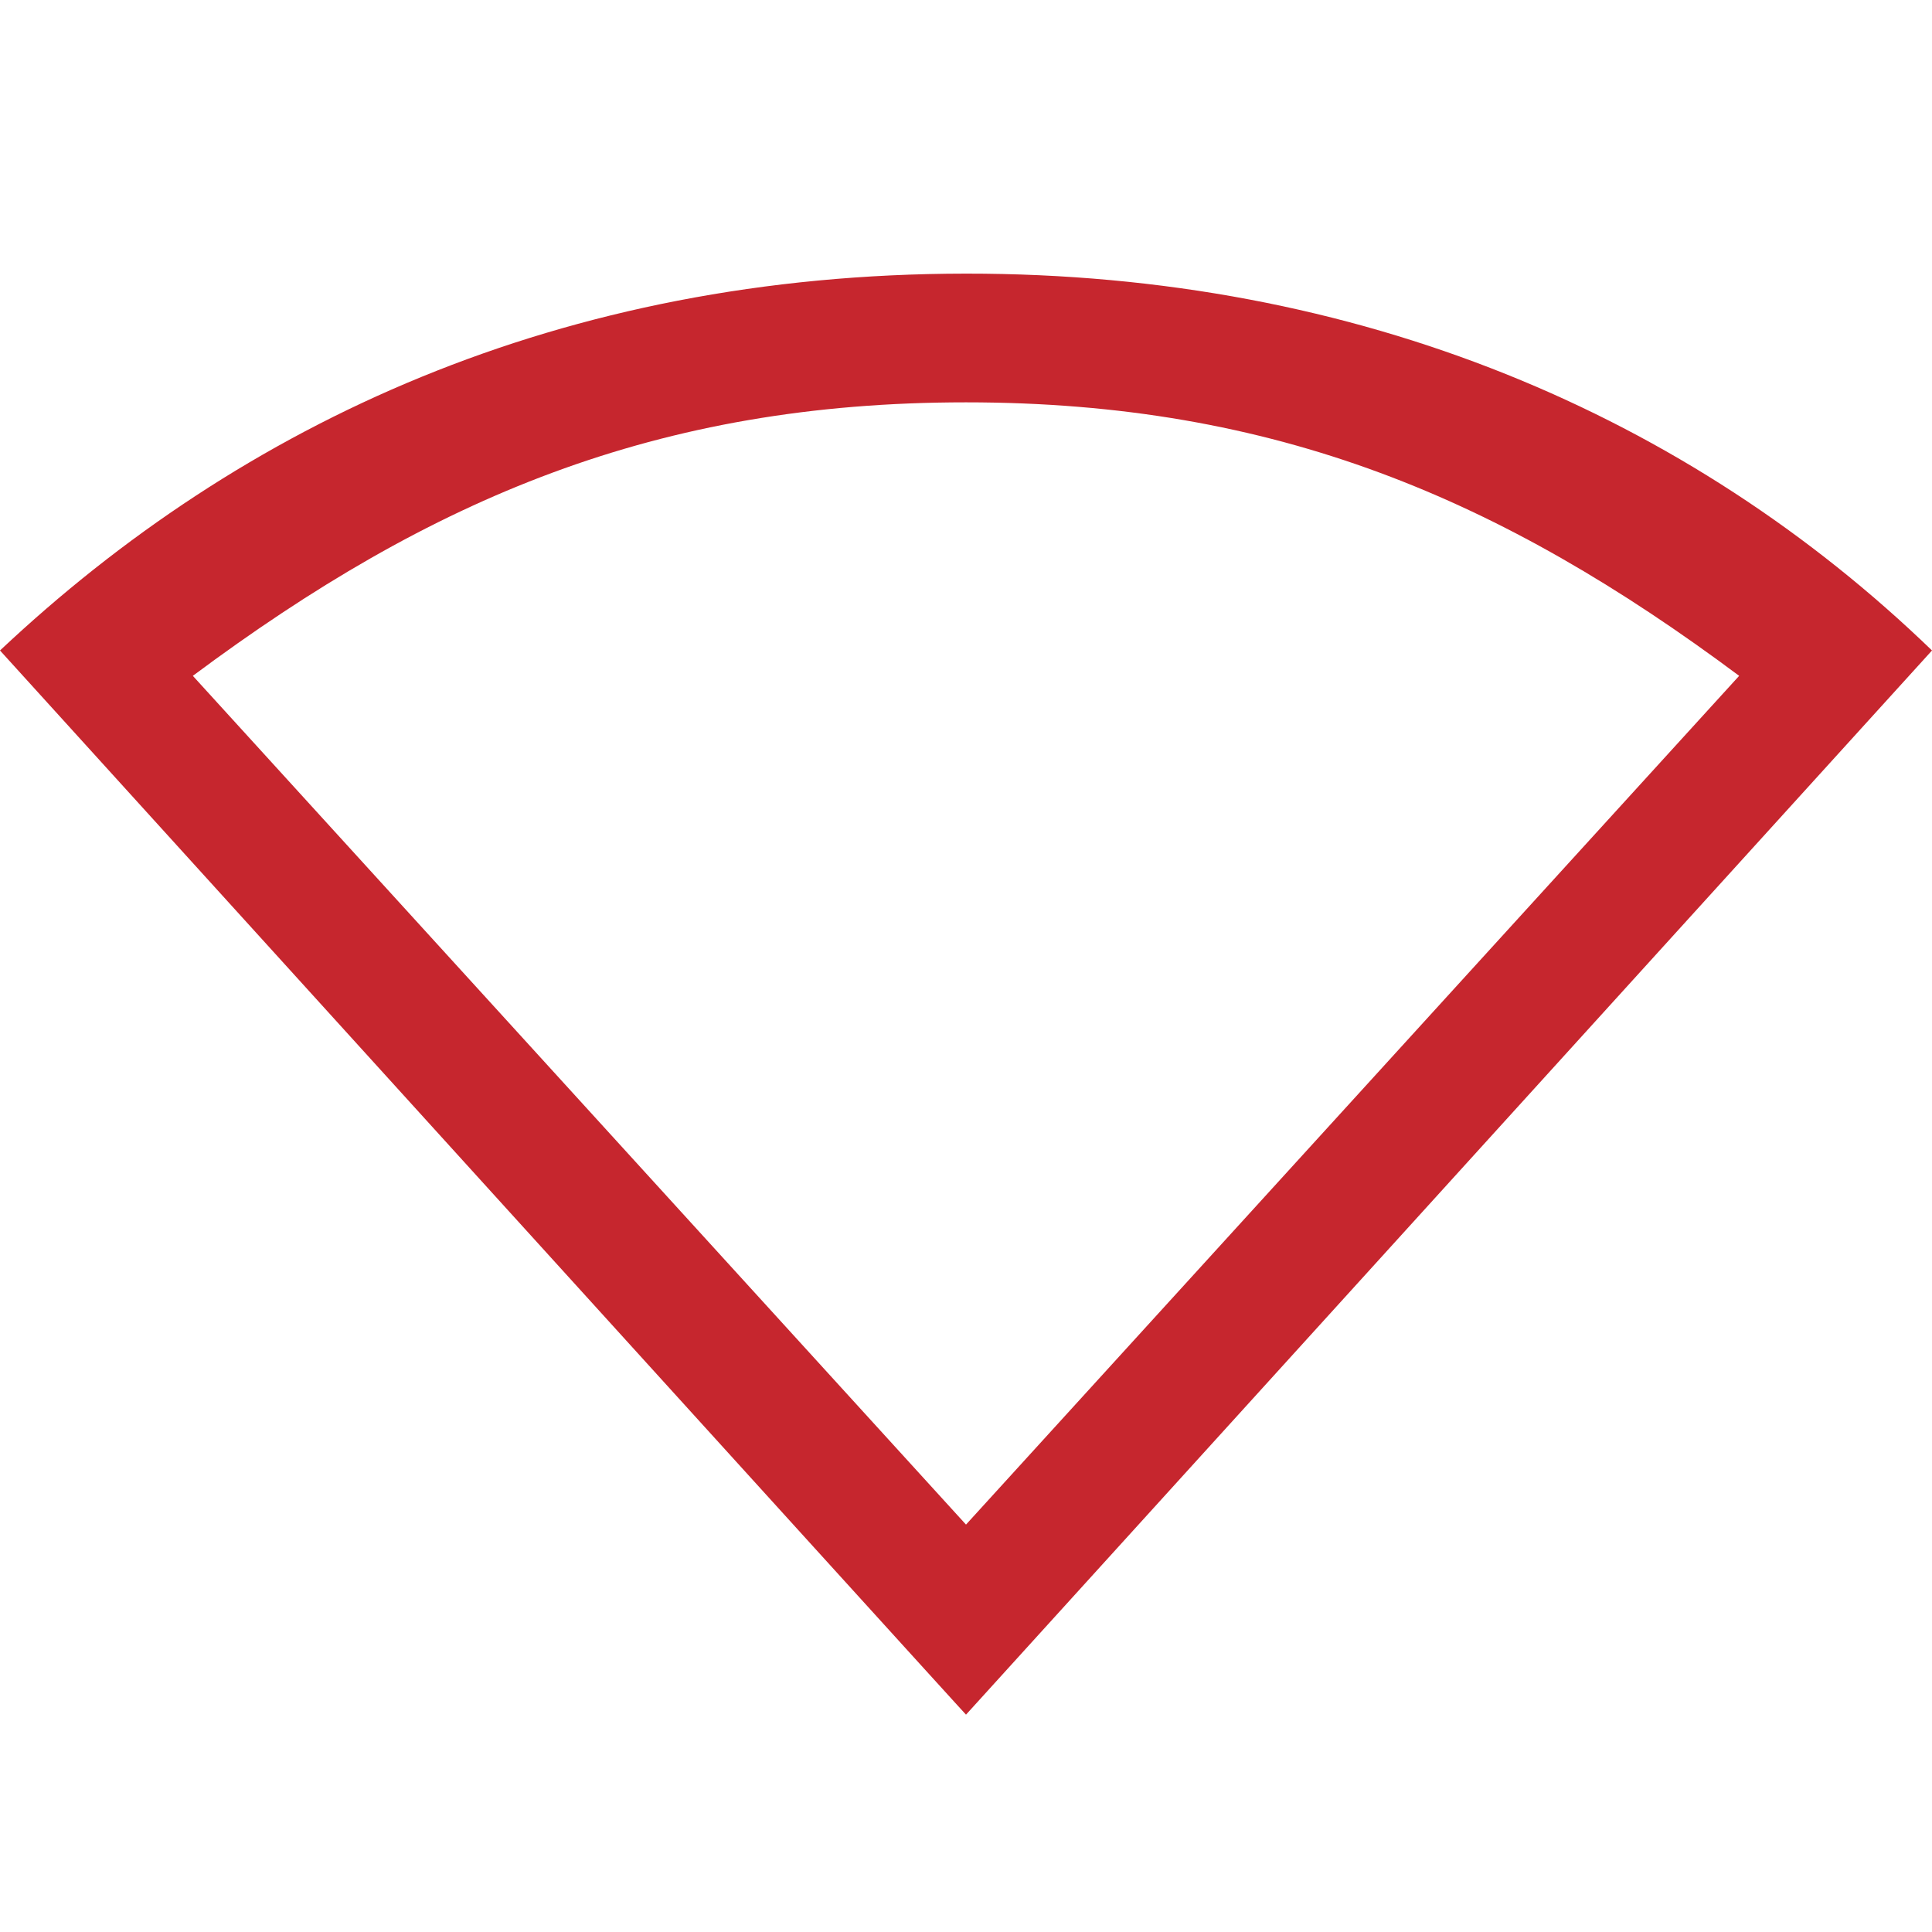
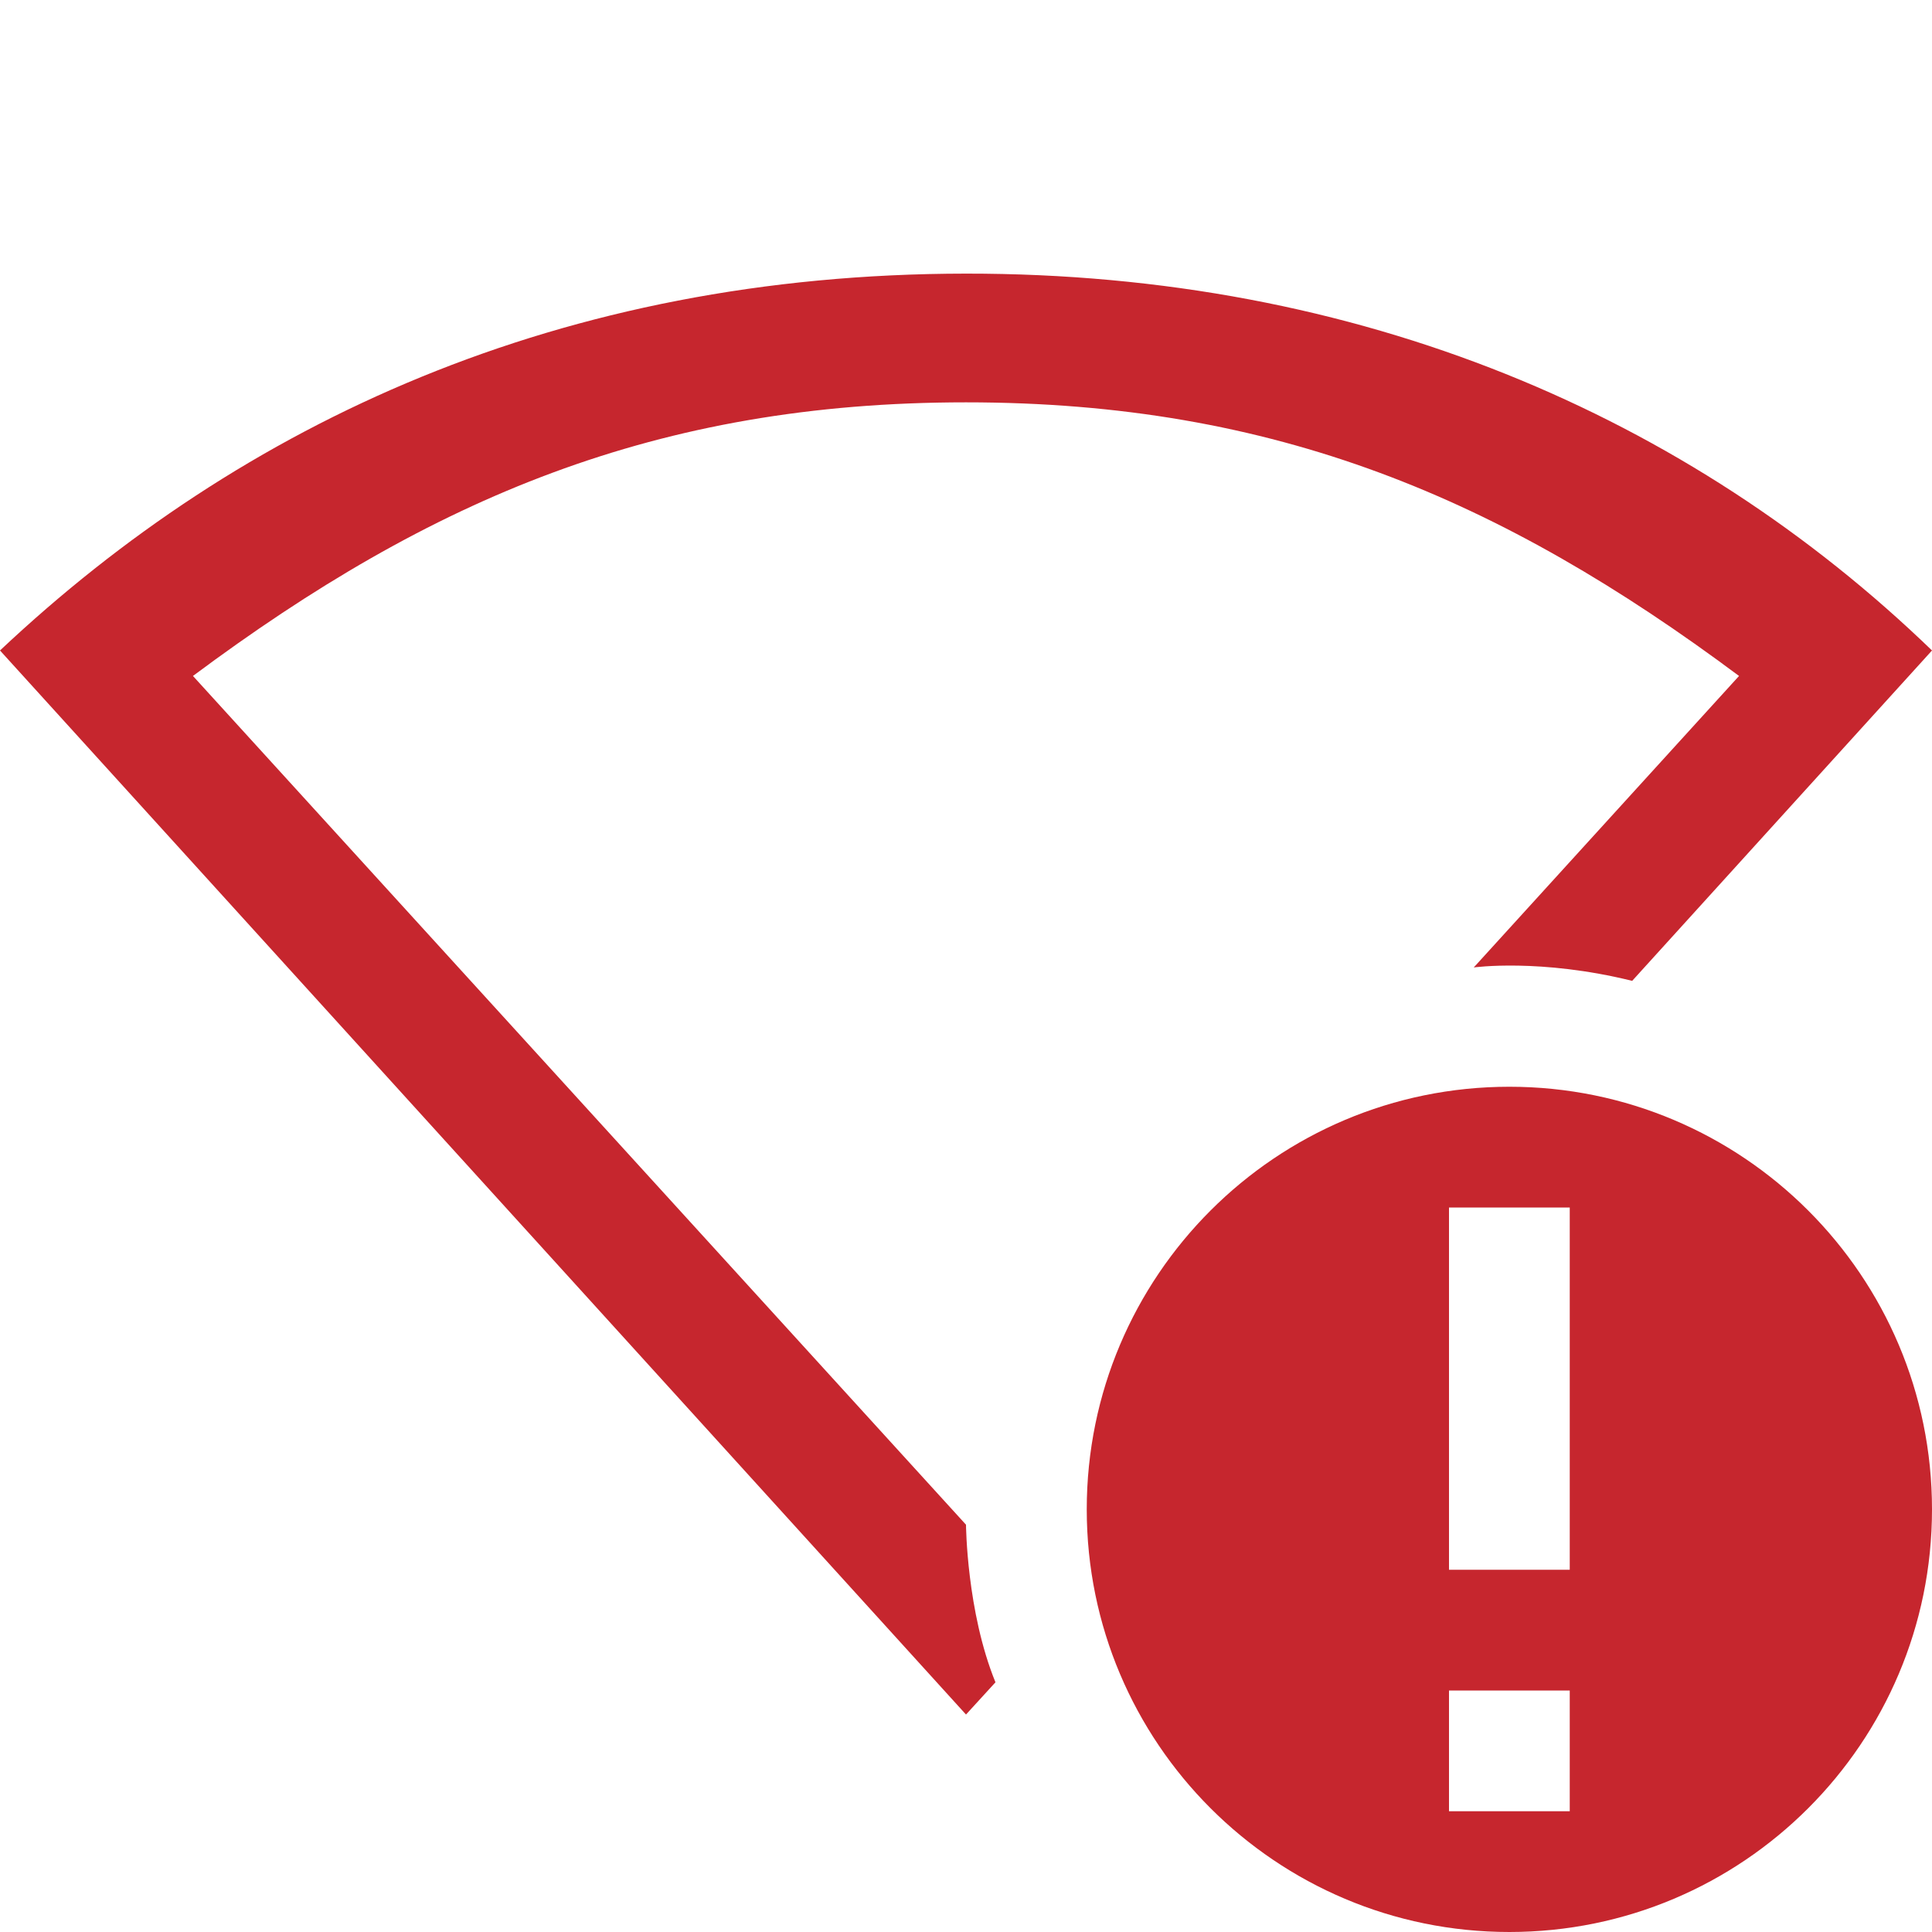
<svg xmlns="http://www.w3.org/2000/svg" version="1.1" width="16" height="16" id="svg3883">
  <defs id="defs3885" />
-   <path d="M 8,2.266 C 4.64,2.268 2,3.505 0,5.387 c 0,0 8.002,8.819 8,8.813 L 16,5.387 C 13.989,3.445 11.264,2.264 8,2.266 Z m 0,1.066 c 2.562,0 4.433,0.796 6.403,2.265 L 8,12.626 1.597,5.597 C 3.569,4.128 5.439,3.332 8,3.332 Z" overflow="visible" style="display:inline;fill:#c6262e;fill-opacity:1;stroke-width:1;marker:none" id="path2" fill="#666666" />
+   <path d="M 8,2.266 C 4.64,2.268 2,3.505 0,5.387 c 0,0 8.001,8.812 8,8.813 L 16,5.387 C 13.989,3.445 11.264,2.264 8,2.266 Z m 0,1.066 c 2.562,0 4.433,0.796 6.403,2.265 L 8,12.626 1.597,5.597 C 3.569,4.128 5.439,3.332 8,3.332 Z" overflow="visible" style="display:none;fill:#c6262e;fill-opacity:1;stroke-width:1;marker:none" id="path2" fill="#666666" />
+   <path class="error" d="m 12.5,9 a 3.5,3.5 0 1 0 0,7 3.5,3.5 0 0 0 0,-7 z M 12,10 h 1 v 3 h -1 z m 0,4 h 1 v 1 h -1 z" overflow="visible" style="color:#bebebe;display:inline;overflow:visible;fill:#c6262e;fill-opacity:1;marker:none" id="path2-6" />
+   <path id="path3" style="display:inline;fill:#c6262e;fill-opacity:1;stroke-width:1;marker:none" d="M 8,2.266 C 4.64,2.268 2,3.504 0,5.387 L 8,14.199 8.244,13.932 C 8.005,13.347 8,12.627 8,12.627 L 1.598,5.598 C 3.569,4.129 5.439,3.332 8,3.332 c 2.562,0 4.432,0.797 6.402,2.266 l -2.197,2.414 c 0,0 0.55,-0.077 1.312,0.111 L 16,5.387 C 13.989,3.445 11.264,2.263 8,2.266 Z" />
</svg>
